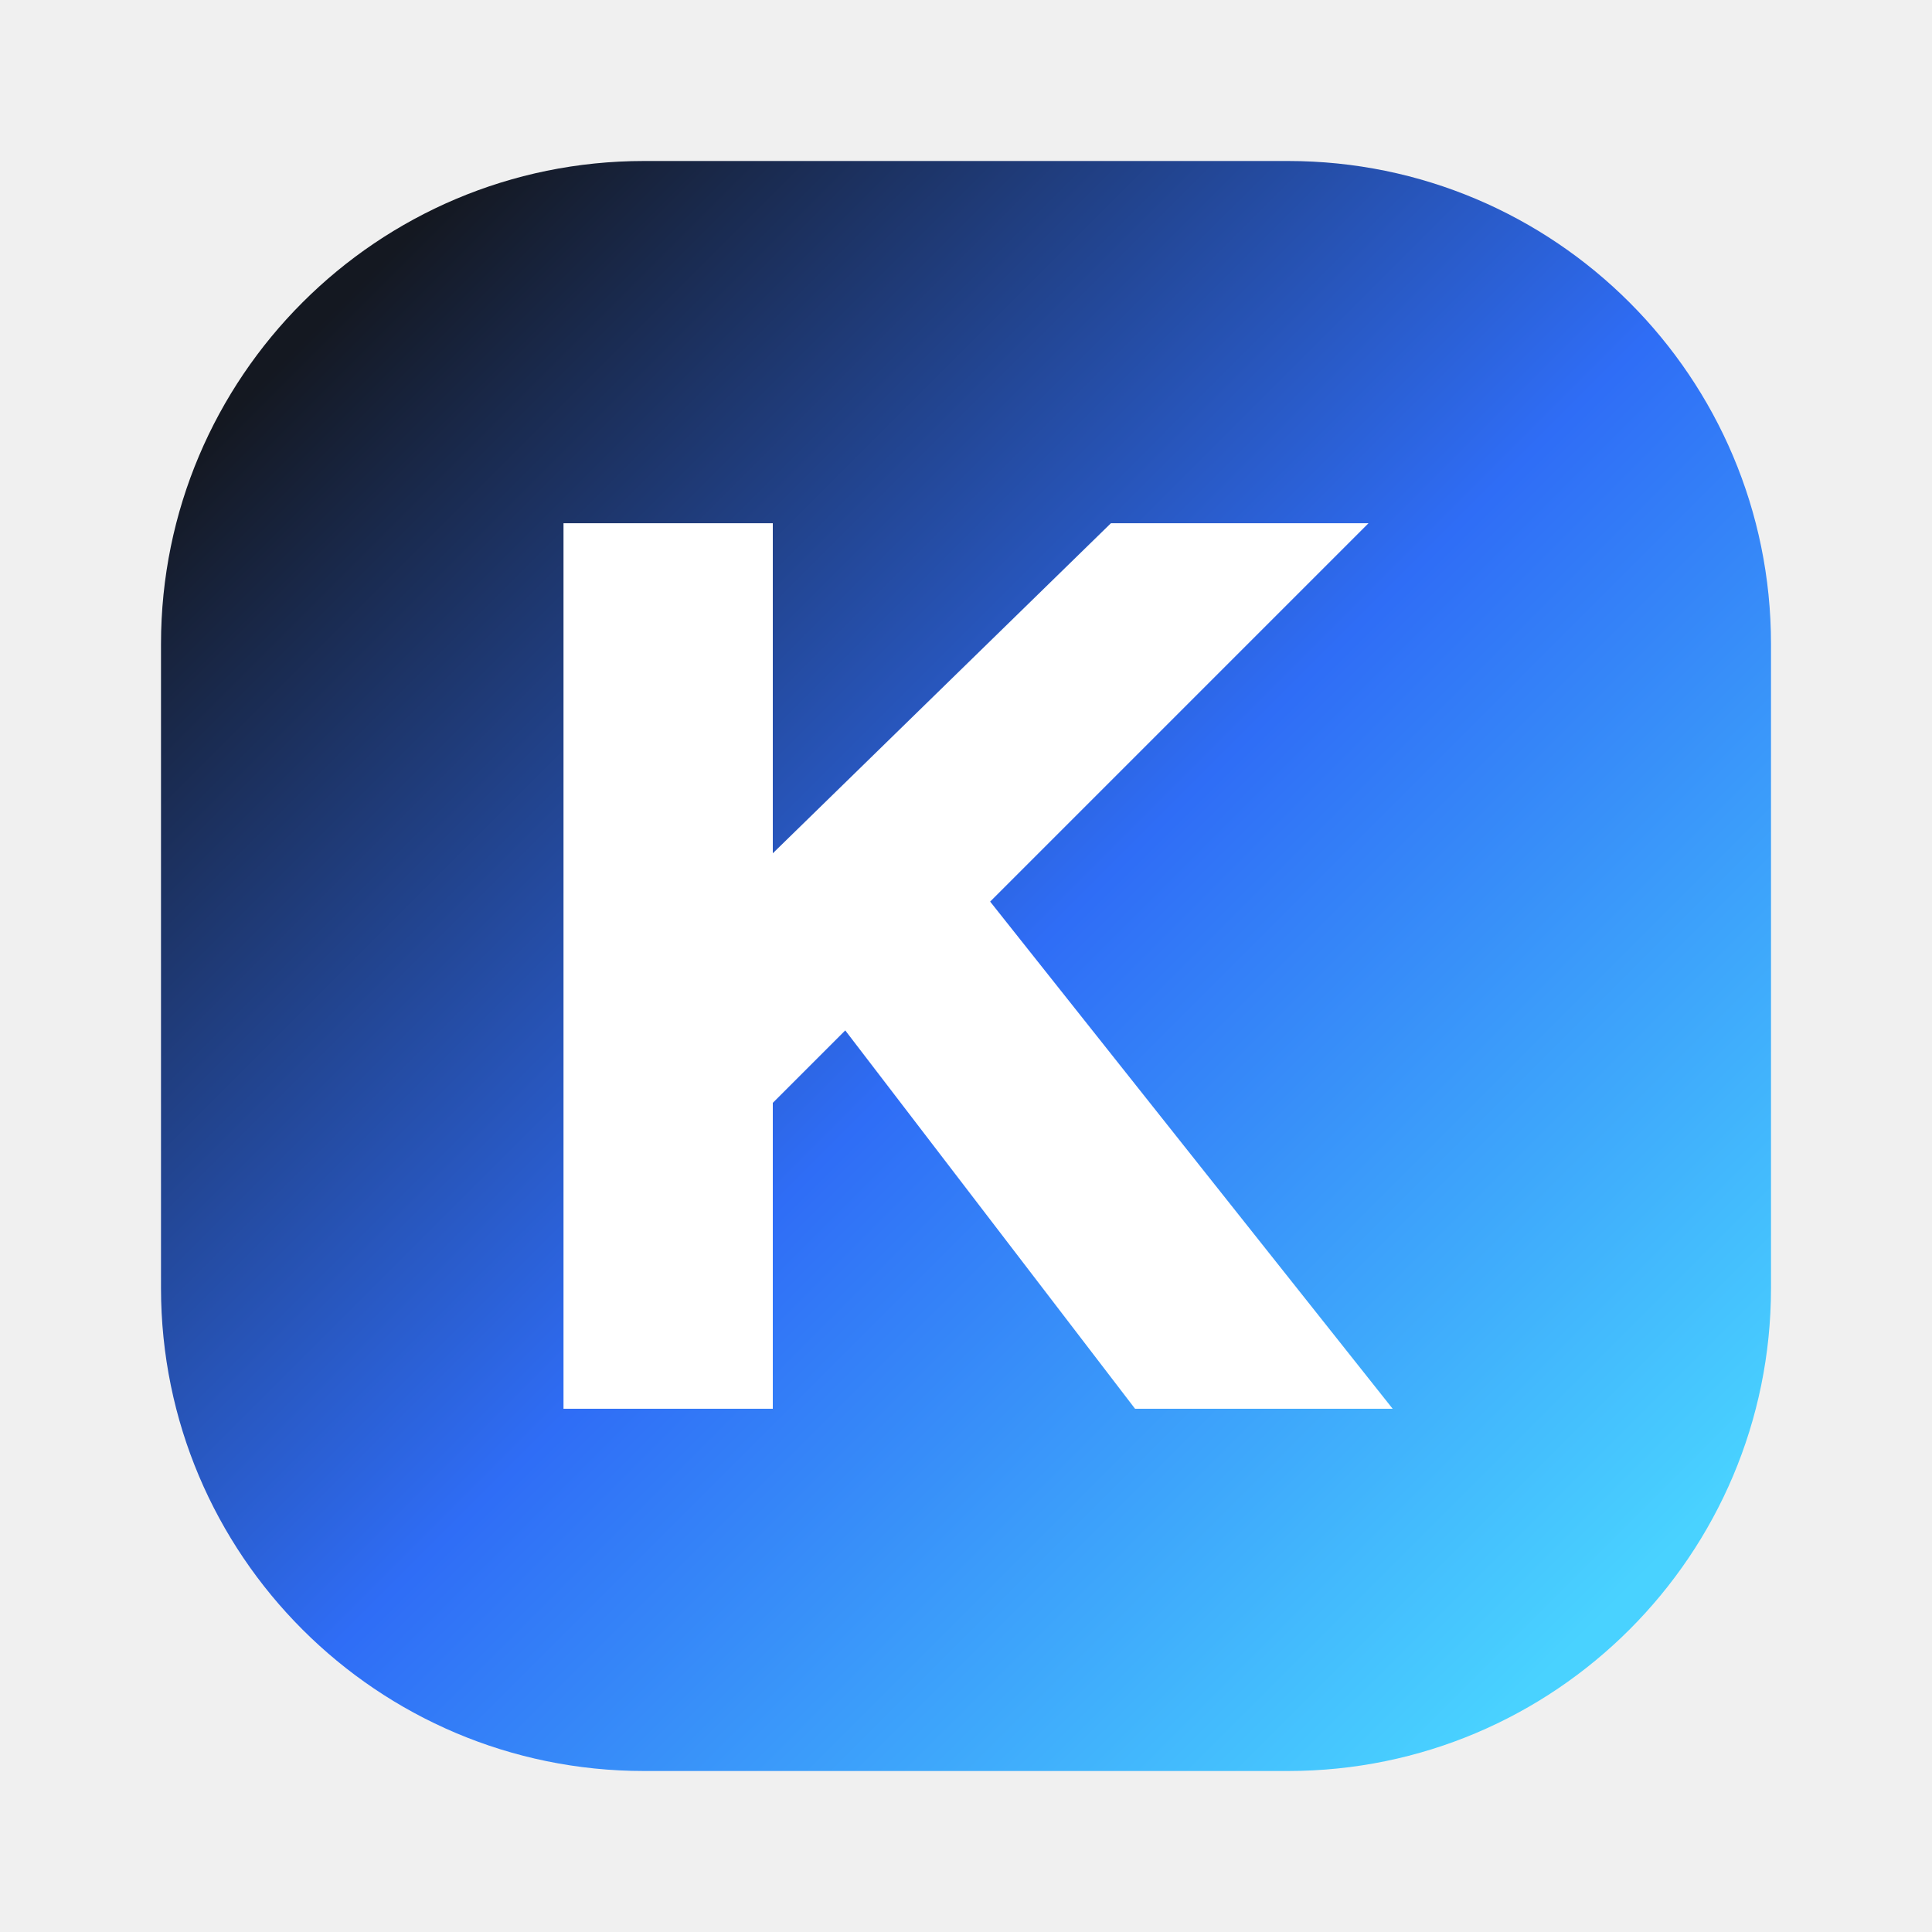
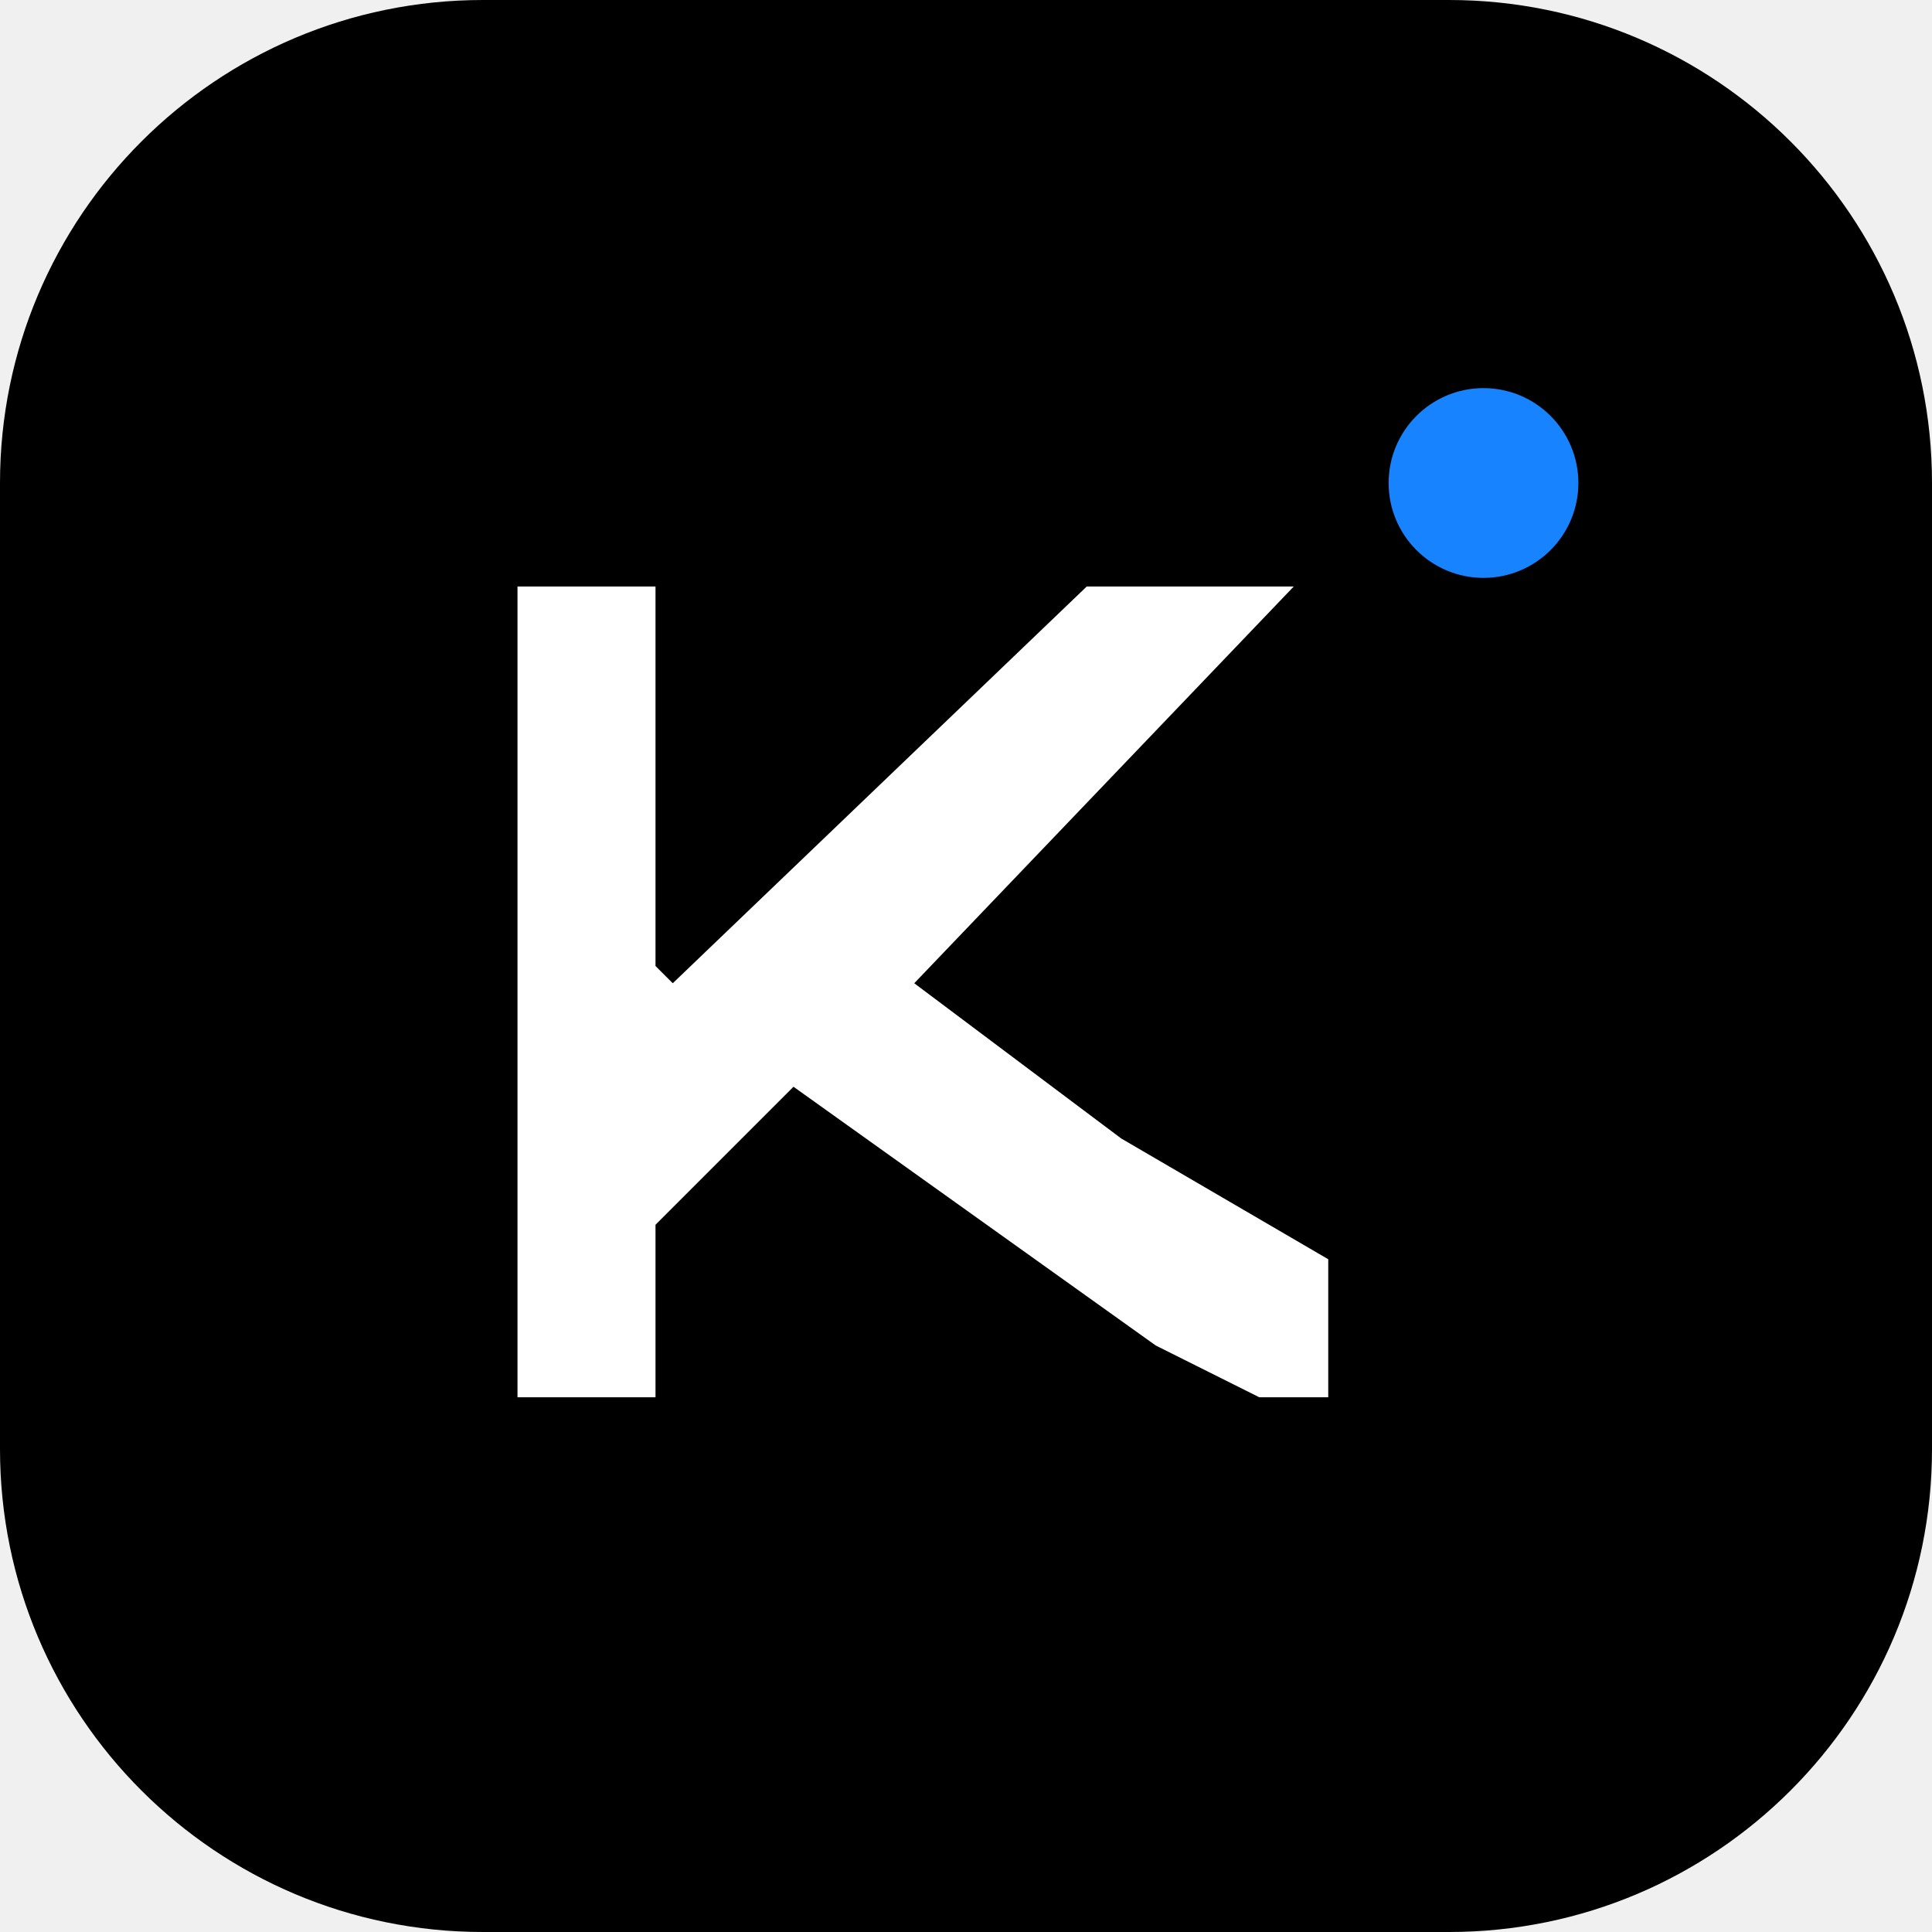
- <svg xmlns="http://www.w3.org/2000/svg" viewBox="0 0 24 24" width="1em" height="1em">
-   <defs>
-     <linearGradient id="kimi-g" x1="4" y1="4" x2="20" y2="20" gradientUnits="userSpaceOnUse">
-       <stop stop-color="#141821" />
-       <stop offset="0.52" stop-color="#2f6df6" />
-       <stop offset="1" stop-color="#49d2ff" />
-     </linearGradient>
-   </defs>
-   <rect x="2" y="2" width="20" height="20" rx="6" fill="url(#kimi-g)" />
-   <path d="M7 6.5h2.6v4.1l4.2-4.1H17l-4.7 4.7 5 6.3h-3.2l-3.6-4.7-.9.9v3.8H7z" fill="#fff" />
+ <svg xmlns="http://www.w3.org/2000/svg" width="1em" height="1em" viewBox="0 0 112 112" role="img" style="flex:none;line-height:1">
+   <rect width="112" height="112" rx="28" fill="#000" />
+   <path d="M30 34 38 34 38 56 39 57 63 34 75 34 53 57 65 66 77 73 77 81 73 81 67 78 46 63 38 71 38 81 30 81Z" fill="#fff" />
+   <circle cx="86" cy="28" r="5.5" fill="#1783FF" />
</svg>
